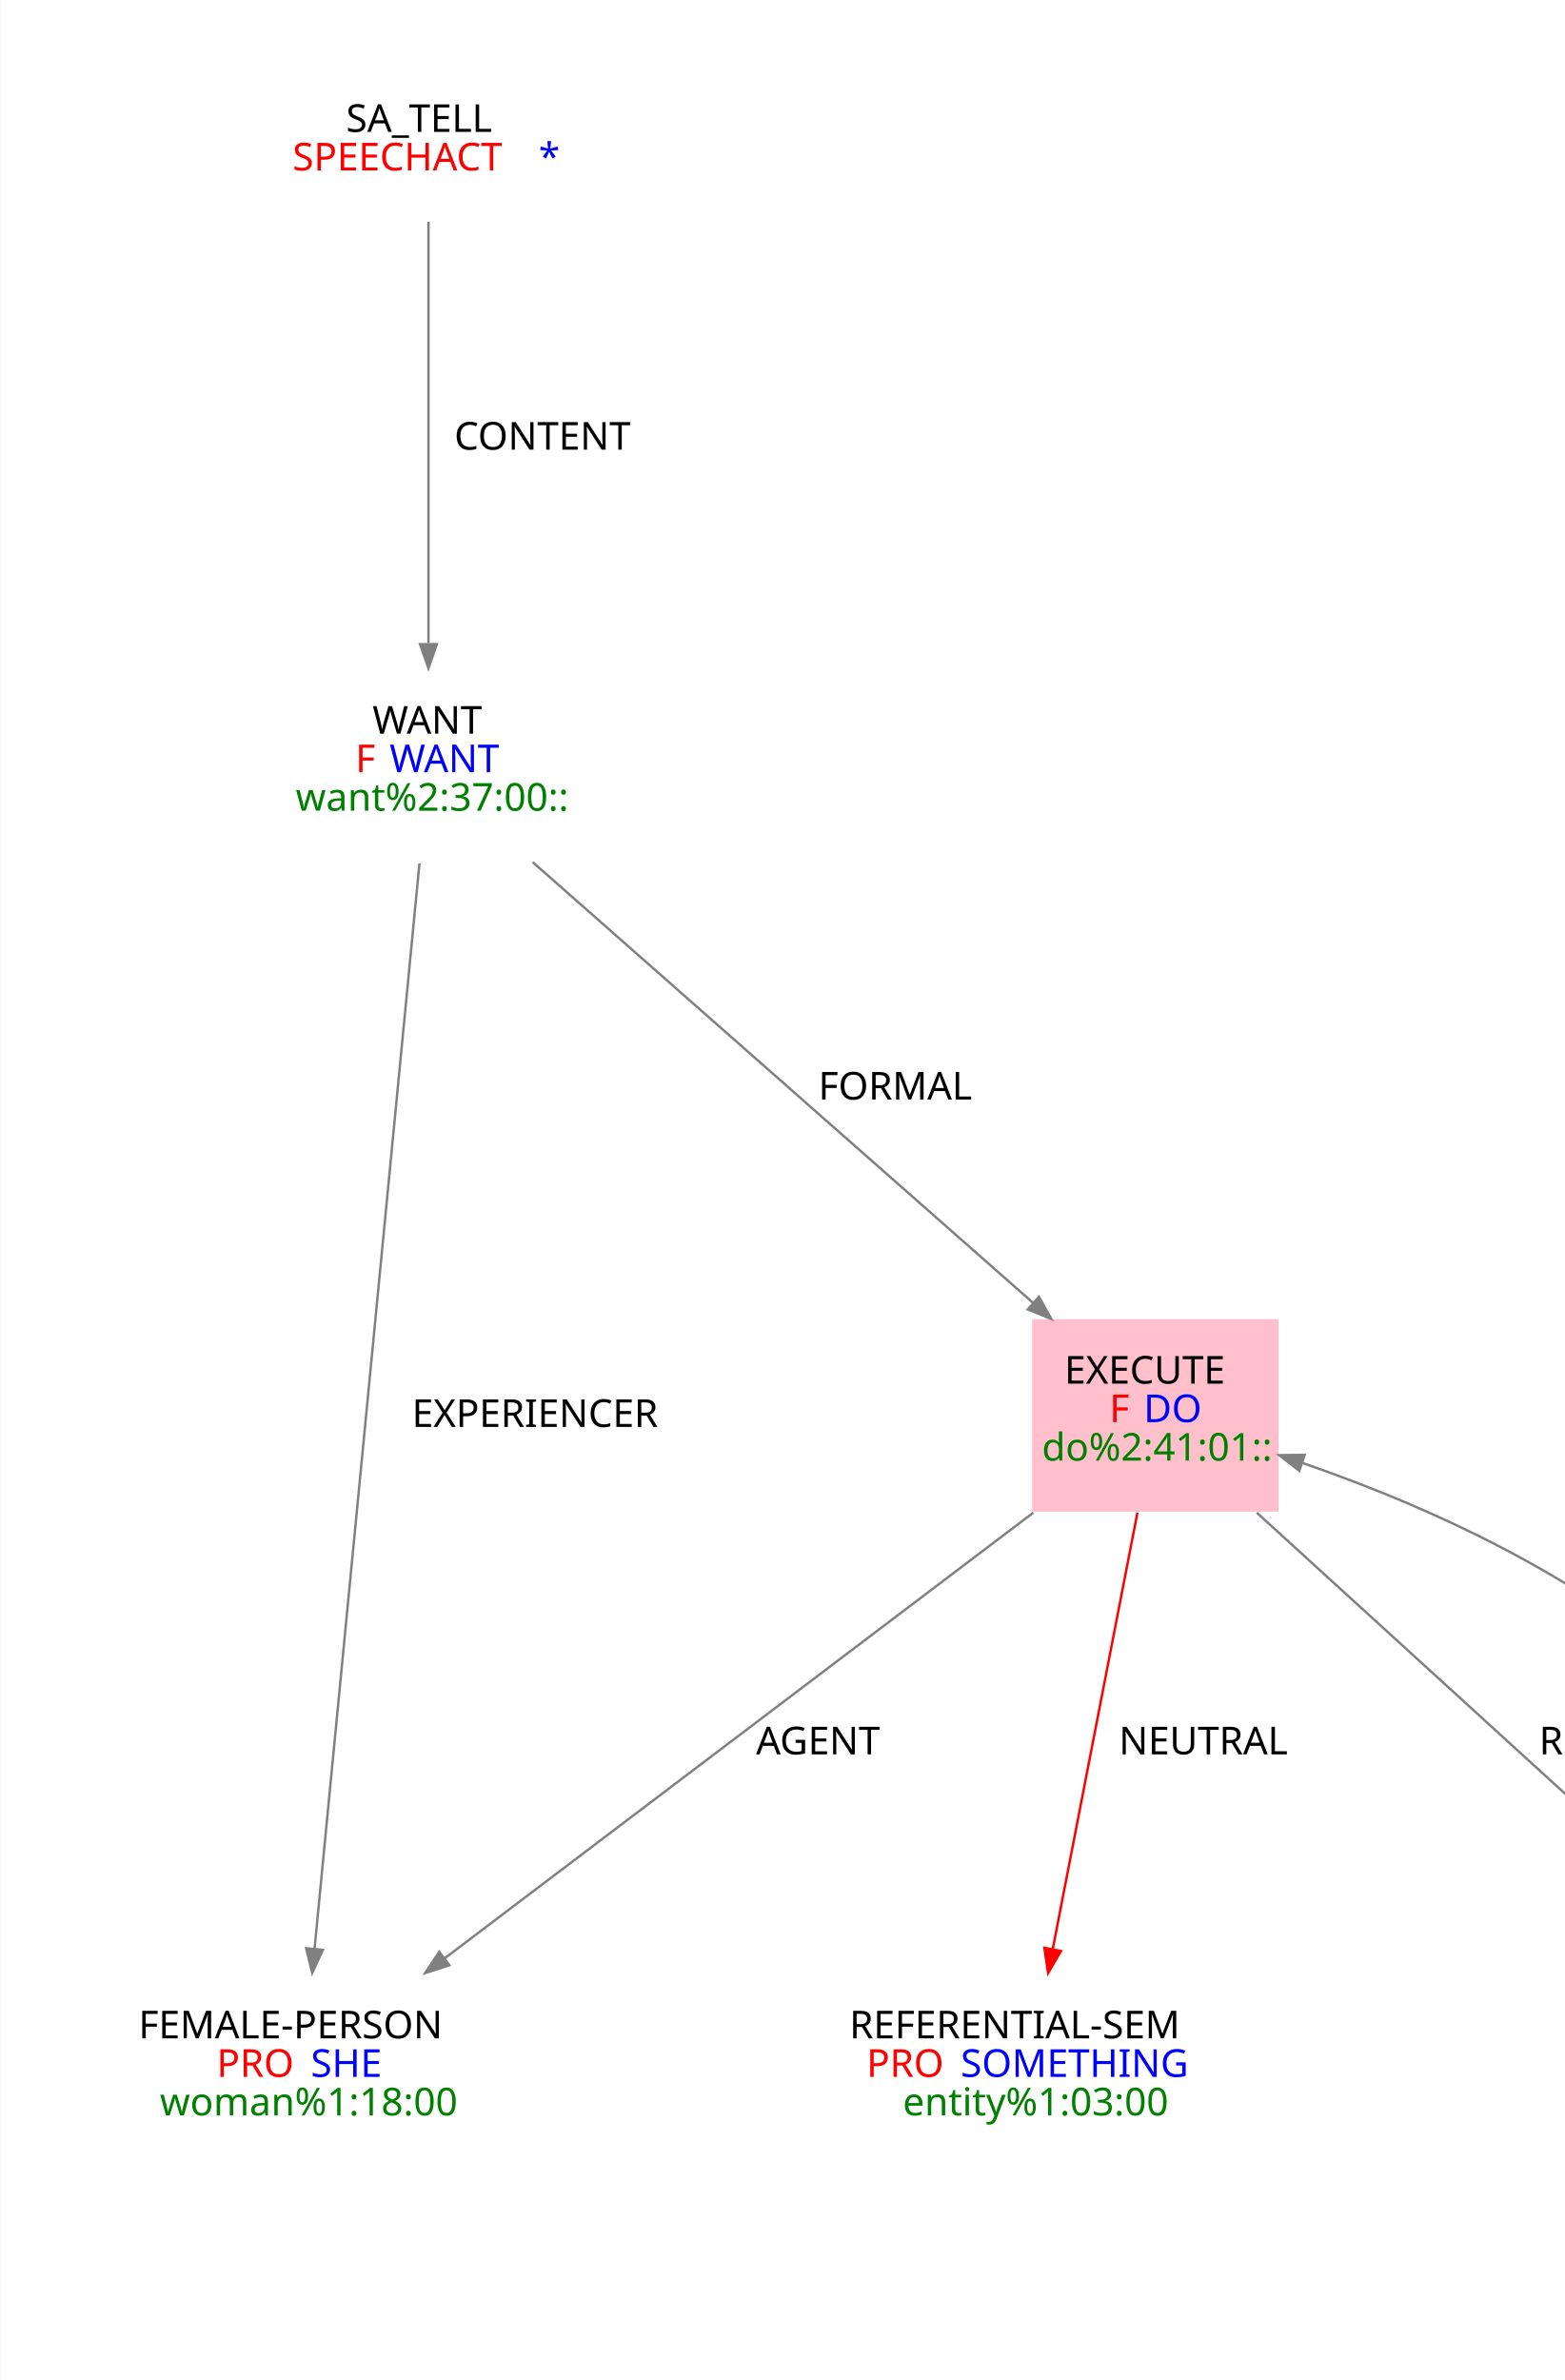
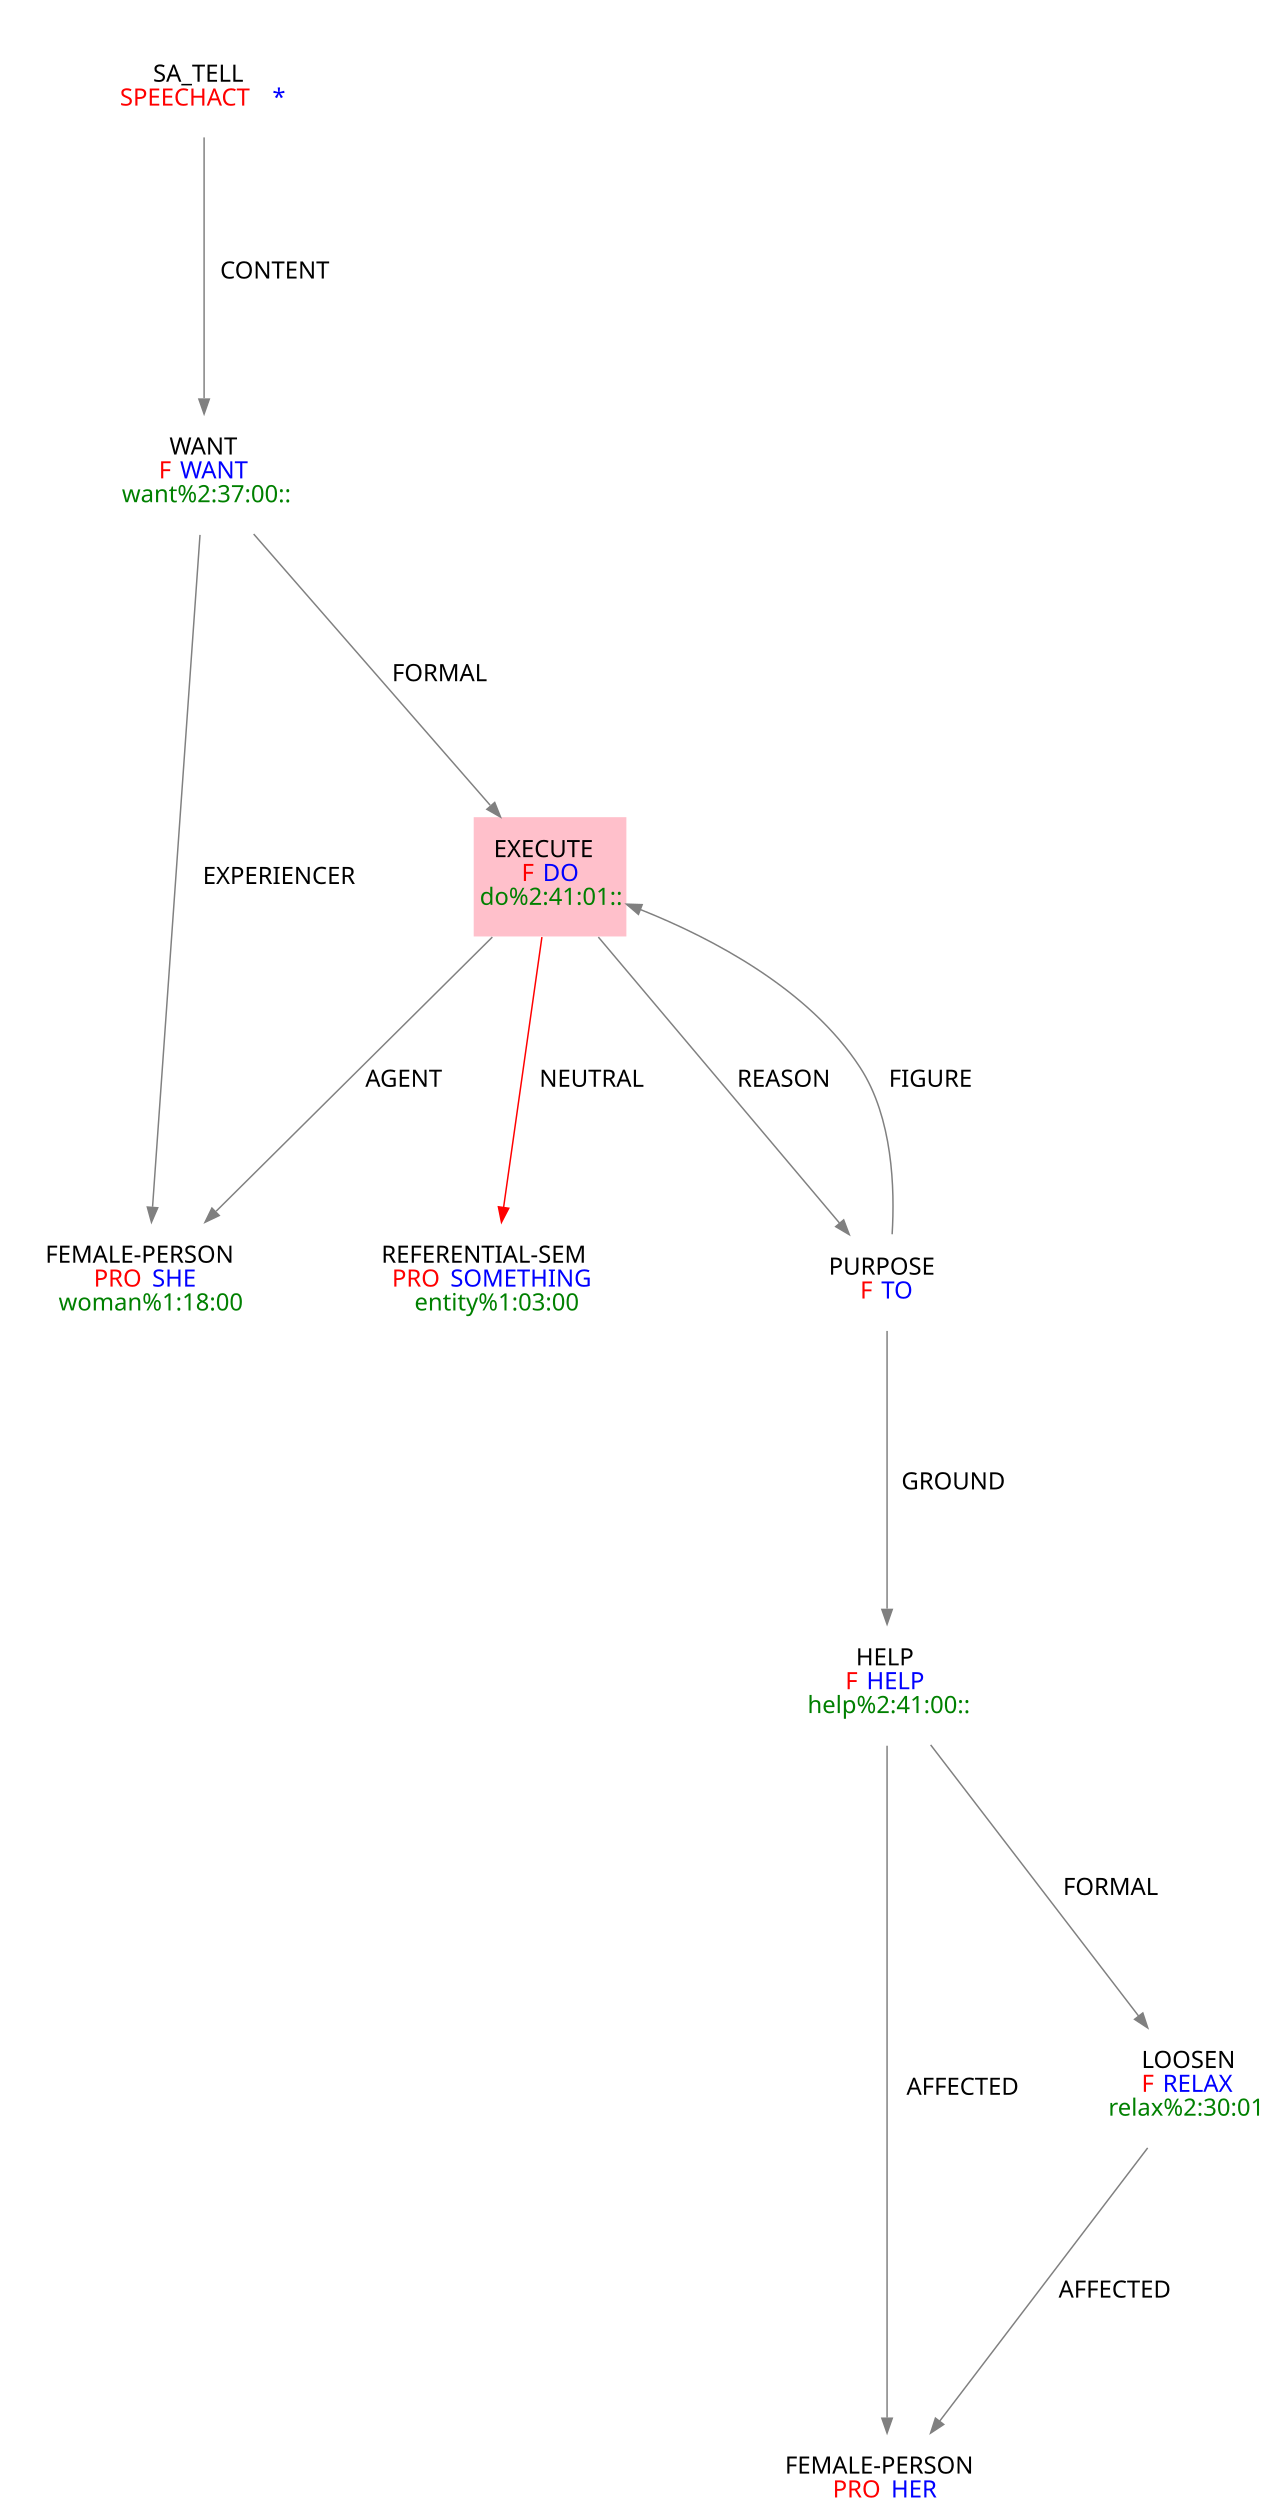
- <svg xmlns="http://www.w3.org/2000/svg" xmlns:xlink="http://www.w3.org/1999/xlink" width="432pt" height="657pt" viewBox="0.00 0.00 432.00 657.50">
-   <g id="graph0" class="graph" transform="scale(1.33 1.33) rotate(0) translate(4 868)">
-     <polygon fill="white" stroke="transparent" points="-4,4 -4,-868 568.93,-868 568.93,4 -4,4" />
+ <svg xmlns="http://www.w3.org/2000/svg" xmlns:xlink="http://www.w3.org/1999/xlink" width="432pt" height="855pt" viewBox="0.00 0.00 432.00 855.02">
+   <g id="graph0" class="graph" transform="scale(1.02 1.02) rotate(0) translate(4 868)">
+     <polygon fill="white" stroke="transparent" points="-4,4 -4,-868 436.58,-868 436.58,4 -4,4" />
    <g id="node1" class="node">
      <g id="a_node1">
        <a xlink:href="http://trips.ihmc.us/lexicon/data/ONT::SA_TELL.xml" xlink:title="&lt;font color=&quot;green&quot;&gt;&lt;br /&gt;&lt;/font&gt; &lt;font color=&quot;black&quot;&gt;SA_TELL&lt;/font&gt; &lt;font color=&quot;green&quot;&gt;&lt;br /&gt;&lt;/font&gt; &lt;font color=&quot;red&quot;&gt;SPEECHACT&lt;/font&gt; &lt;font color=&quot;blue&quot;&gt;* &lt;/font&gt; &lt;font color=&quot;green&quot;&gt;&lt;br /&gt; &lt;/font&gt;">
-           <text text-anchor="start" x="65.53" y="-840.6" font-family="Work Sans" font-size="8.00"> </text>
-           <text text-anchor="start" x="67.76" y="-840.6" font-family="Work Sans" font-size="8.00">SA_TELL</text>
-           <text text-anchor="start" x="102" y="-840.6" font-family="Work Sans" font-size="8.00"> </text>
-           <text text-anchor="start" x="54.43" y="-832.6" font-family="Work Sans" font-size="8.00"> </text>
-           <text text-anchor="start" x="56.65" y="-832.6" font-family="Work Sans" font-size="8.00" fill="red">SPEECHACT</text>
-           <text text-anchor="start" x="105.55" y="-832.6" font-family="Work Sans" font-size="8.00"> </text>
-           <text text-anchor="start" x="107.77" y="-832.6" font-family="Work Sans" font-size="8.00" fill="blue">* </text>
-           <text text-anchor="start" x="113.11" y="-832.6" font-family="Work Sans" font-size="8.00"> </text>
-           <text text-anchor="start" x="83.77" y="-824.6" font-family="Work Sans" font-size="8.00" fill="green"> </text>
+           <text text-anchor="start" x="45.08" y="-840.6" font-family="Work Sans" font-size="8.00"> </text>
+           <text text-anchor="start" x="47.3" y="-840.6" font-family="Work Sans" font-size="8.00">SA_TELL</text>
+           <text text-anchor="start" x="81.55" y="-840.6" font-family="Work Sans" font-size="8.00"> </text>
+           <text text-anchor="start" x="33.97" y="-832.6" font-family="Work Sans" font-size="8.00"> </text>
+           <text text-anchor="start" x="36.2" y="-832.6" font-family="Work Sans" font-size="8.00" fill="red">SPEECHACT</text>
+           <text text-anchor="start" x="85.1" y="-832.6" font-family="Work Sans" font-size="8.00"> </text>
+           <text text-anchor="start" x="87.32" y="-832.6" font-family="Work Sans" font-size="8.00" fill="blue">* </text>
+           <text text-anchor="start" x="92.65" y="-832.6" font-family="Work Sans" font-size="8.00"> </text>
+           <text text-anchor="start" x="63.31" y="-824.6" font-family="Work Sans" font-size="8.00" fill="green"> </text>
        </a>
      </g>
    </g>
    <g id="node2" class="node">
      <g id="a_node2">
        <a xlink:href="http://trips.ihmc.us/lexicon/data/ONT::WANT.xml" xlink:title="&lt;font color=&quot;green&quot;&gt;&lt;br /&gt;&lt;/font&gt; &lt;font color=&quot;black&quot;&gt;WANT&lt;/font&gt; &lt;font color=&quot;green&quot;&gt;&lt;br /&gt;&lt;/font&gt; &lt;font color=&quot;red&quot;&gt;F&lt;/font&gt; &lt;font color=&quot;blue&quot;&gt;WANT&lt;/font&gt; &lt;font color=&quot;green&quot;&gt;&lt;br /&gt;&lt;/font&gt; &lt;font color=&quot;green&quot;&gt;want%2:37:00::&lt;/font&gt; &lt;font color=&quot;green&quot;&gt;&lt;br /&gt; &lt;/font&gt;">
-           <text text-anchor="start" x="71.02" y="-715.6" font-family="Work Sans" font-size="8.00"> </text>
-           <text text-anchor="start" x="73.25" y="-715.6" font-family="Work Sans" font-size="8.00">WANT</text>
-           <text text-anchor="start" x="96.51" y="-715.6" font-family="Work Sans" font-size="8.00"> </text>
-           <text text-anchor="start" x="67.47" y="-707.6" font-family="Work Sans" font-size="8.00"> </text>
-           <text text-anchor="start" x="69.69" y="-707.6" font-family="Work Sans" font-size="8.00" fill="red">F</text>
-           <text text-anchor="start" x="74.58" y="-707.6" font-family="Work Sans" font-size="8.00"> </text>
-           <text text-anchor="start" x="76.8" y="-707.6" font-family="Work Sans" font-size="8.00" fill="blue">WANT</text>
-           <text text-anchor="start" x="100.06" y="-707.6" font-family="Work Sans" font-size="8.00"> </text>
-           <text text-anchor="start" x="55.08" y="-699.6" font-family="Work Sans" font-size="8.00"> </text>
-           <text text-anchor="start" x="57.3" y="-699.6" font-family="Work Sans" font-size="8.00" fill="green">want%2:37:00::</text>
-           <text text-anchor="start" x="112.45" y="-699.6" font-family="Work Sans" font-size="8.00"> </text>
-           <text text-anchor="start" x="83.77" y="-691.6" font-family="Work Sans" font-size="8.00" fill="green"> </text>
-         </a>
-       </g>
-     </g>
-     <g id="edge6" class="edge">
-       <path fill="none" stroke="grey" stroke-width="0.5" d="M84.88,-821.93C84.88,-800.34 84.88,-760.35 84.88,-734.48" />
-       <polygon fill="grey" stroke="grey" stroke-width="0.5" points="86.63,-734.19 84.88,-729.19 83.13,-734.19 86.63,-734.19" />
-       <text text-anchor="middle" x="108.58" y="-774.6" font-family="Work Sans" font-size="8.00"> CONTENT   </text>
+           <text text-anchor="start" x="50.57" y="-715.6" font-family="Work Sans" font-size="8.00"> </text>
+           <text text-anchor="start" x="52.8" y="-715.6" font-family="Work Sans" font-size="8.00">WANT</text>
+           <text text-anchor="start" x="76.05" y="-715.6" font-family="Work Sans" font-size="8.00"> </text>
+           <text text-anchor="start" x="47.02" y="-707.6" font-family="Work Sans" font-size="8.00"> </text>
+           <text text-anchor="start" x="49.24" y="-707.6" font-family="Work Sans" font-size="8.00" fill="red">F</text>
+           <text text-anchor="start" x="54.13" y="-707.6" font-family="Work Sans" font-size="8.00"> </text>
+           <text text-anchor="start" x="56.35" y="-707.6" font-family="Work Sans" font-size="8.00" fill="blue">WANT</text>
+           <text text-anchor="start" x="79.61" y="-707.6" font-family="Work Sans" font-size="8.00"> </text>
+           <text text-anchor="start" x="34.63" y="-699.6" font-family="Work Sans" font-size="8.00"> </text>
+           <text text-anchor="start" x="36.85" y="-699.6" font-family="Work Sans" font-size="8.00" fill="green">want%2:37:00::</text>
+           <text text-anchor="start" x="92" y="-699.6" font-family="Work Sans" font-size="8.00"> </text>
+           <text text-anchor="start" x="63.31" y="-691.6" font-family="Work Sans" font-size="8.00" fill="green"> </text>
+         </a>
+       </g>
+     </g>
+     <g id="edge4" class="edge">
+       <path fill="none" stroke="grey" stroke-width="0.5" d="M64.43,-821.93C64.43,-800.34 64.43,-760.35 64.43,-734.48" />
+       <polygon fill="grey" stroke="grey" stroke-width="0.5" points="66.18,-734.19 64.43,-729.19 62.68,-734.19 66.18,-734.19" />
+       <text text-anchor="middle" x="88.13" y="-774.6" font-family="Work Sans" font-size="8.00"> CONTENT   </text>
    </g>
    <g id="node3" class="node">
      <g id="a_node3">
        <a xlink:href="http://trips.ihmc.us/lexicon/data/ONT::FEMALE-PERSON.xml" xlink:title="&lt;font color=&quot;green&quot;&gt;&lt;br /&gt;&lt;/font&gt; &lt;font color=&quot;black&quot;&gt;FEMALE-PERSON&lt;/font&gt; &lt;font color=&quot;green&quot;&gt;&lt;br /&gt;&lt;/font&gt; &lt;font color=&quot;red&quot;&gt;PRO&lt;/font&gt; &lt;font color=&quot;blue&quot;&gt;SHE&lt;/font&gt; &lt;font color=&quot;green&quot;&gt;&lt;br /&gt;&lt;/font&gt; &lt;font color=&quot;green&quot;&gt;woman%1:18:00&lt;/font&gt; &lt;font color=&quot;green&quot;&gt;&lt;br /&gt; &lt;/font&gt;">
-           <text text-anchor="start" x="22.43" y="-444.6" font-family="Work Sans" font-size="8.00"> </text>
-           <text text-anchor="start" x="24.65" y="-444.6" font-family="Work Sans" font-size="8.00">FEMALE-PERSON</text>
-           <text text-anchor="start" x="93.11" y="-444.6" font-family="Work Sans" font-size="8.00"> </text>
-           <text text-anchor="start" x="38.65" y="-436.6" font-family="Work Sans" font-size="8.00"> </text>
-           <text text-anchor="start" x="40.87" y="-436.6" font-family="Work Sans" font-size="8.00" fill="red">PRO</text>
-           <text text-anchor="start" x="58.21" y="-436.6" font-family="Work Sans" font-size="8.00"> </text>
-           <text text-anchor="start" x="60.43" y="-436.6" font-family="Work Sans" font-size="8.00" fill="blue">SHE</text>
-           <text text-anchor="start" x="76.88" y="-436.6" font-family="Work Sans" font-size="8.00"> </text>
-           <text text-anchor="start" x="26.86" y="-428.6" font-family="Work Sans" font-size="8.00"> </text>
-           <text text-anchor="start" x="29.08" y="-428.6" font-family="Work Sans" font-size="8.00" fill="green">woman%1:18:00</text>
-           <text text-anchor="start" x="88.67" y="-428.6" font-family="Work Sans" font-size="8.00"> </text>
-           <text text-anchor="start" x="57.77" y="-420.6" font-family="Work Sans" font-size="8.00" fill="green"> </text>
-         </a>
-       </g>
-     </g>
-     <g id="edge5" class="edge">
-       <path fill="none" stroke="grey" stroke-width="0.5" d="M83.01,-688.65C78.37,-640.67 66.34,-516.25 61.23,-463.36" />
-       <polygon fill="grey" stroke="grey" stroke-width="0.5" points="62.95,-462.98 60.73,-458.17 59.47,-463.32 62.95,-462.98" />
-       <text text-anchor="middle" x="107" y="-571.6" font-family="Work Sans" font-size="8.00"> EXPERIENCER   </text>
+           <text text-anchor="start" x="8.97" y="-444.6" font-family="Work Sans" font-size="8.00"> </text>
+           <text text-anchor="start" x="11.2" y="-444.6" font-family="Work Sans" font-size="8.00">FEMALE-PERSON</text>
+           <text text-anchor="start" x="79.65" y="-444.6" font-family="Work Sans" font-size="8.00"> </text>
+           <text text-anchor="start" x="25.2" y="-436.6" font-family="Work Sans" font-size="8.00"> </text>
+           <text text-anchor="start" x="27.42" y="-436.6" font-family="Work Sans" font-size="8.00" fill="red">PRO</text>
+           <text text-anchor="start" x="44.76" y="-436.6" font-family="Work Sans" font-size="8.00"> </text>
+           <text text-anchor="start" x="46.98" y="-436.6" font-family="Work Sans" font-size="8.00" fill="blue">SHE</text>
+           <text text-anchor="start" x="63.43" y="-436.6" font-family="Work Sans" font-size="8.00"> </text>
+           <text text-anchor="start" x="13.41" y="-428.6" font-family="Work Sans" font-size="8.00"> </text>
+           <text text-anchor="start" x="15.63" y="-428.6" font-family="Work Sans" font-size="8.00" fill="green">woman%1:18:00</text>
+           <text text-anchor="start" x="75.22" y="-428.6" font-family="Work Sans" font-size="8.00"> </text>
+           <text text-anchor="start" x="44.31" y="-420.6" font-family="Work Sans" font-size="8.00" fill="green"> </text>
+         </a>
+       </g>
+     </g>
+     <g id="edge7" class="edge">
+       <path fill="none" stroke="grey" stroke-width="0.5" d="M63.06,-688.65C59.67,-640.67 50.88,-516.25 47.15,-463.36" />
+       <polygon fill="grey" stroke="grey" stroke-width="0.5" points="48.88,-463.03 46.78,-458.17 45.39,-463.28 48.88,-463.03" />
+       <text text-anchor="middle" x="89.54" y="-571.6" font-family="Work Sans" font-size="8.00"> EXPERIENCER   </text>
    </g>
    <g id="node4" class="node">
      <g id="a_node4">
        <a xlink:href="http://trips.ihmc.us/lexicon/data/ONT::EXECUTE.xml" xlink:title="&lt;font color=&quot;green&quot;&gt;&lt;br /&gt;&lt;/font&gt; &lt;font color=&quot;black&quot;&gt;EXECUTE&lt;/font&gt; &lt;font color=&quot;green&quot;&gt;&lt;br /&gt;&lt;/font&gt; &lt;font color=&quot;red&quot;&gt;F&lt;/font&gt; &lt;font color=&quot;blue&quot;&gt;DO&lt;/font&gt; &lt;font color=&quot;green&quot;&gt;&lt;br /&gt;&lt;/font&gt; &lt;font color=&quot;green&quot;&gt;do%2:41:01::&lt;/font&gt; &lt;font color=&quot;green&quot;&gt;&lt;br /&gt; &lt;/font&gt;">
-           <polygon fill="pink" stroke="transparent" points="261.47,-594 210.28,-594 210.28,-554 261.47,-554 261.47,-594" />
-           <text text-anchor="start" x="214.76" y="-580.6" font-family="Work Sans" font-size="8.00"> </text>
-           <text text-anchor="start" x="216.98" y="-580.6" font-family="Work Sans" font-size="8.00">EXECUTE</text>
-           <text text-anchor="start" x="254.77" y="-580.6" font-family="Work Sans" font-size="8.00"> </text>
-           <text text-anchor="start" x="224.1" y="-572.6" font-family="Work Sans" font-size="8.00"> </text>
-           <text text-anchor="start" x="226.32" y="-572.6" font-family="Work Sans" font-size="8.00" fill="red">F</text>
-           <text text-anchor="start" x="231.21" y="-572.6" font-family="Work Sans" font-size="8.00"> </text>
-           <text text-anchor="start" x="233.43" y="-572.6" font-family="Work Sans" font-size="8.00" fill="blue">DO</text>
-           <text text-anchor="start" x="245.43" y="-572.6" font-family="Work Sans" font-size="8.00"> </text>
-           <text text-anchor="start" x="210.08" y="-564.6" font-family="Work Sans" font-size="8.00"> </text>
-           <text text-anchor="start" x="212.3" y="-564.6" font-family="Work Sans" font-size="8.00" fill="green">do%2:41:01::</text>
-           <text text-anchor="start" x="259.45" y="-564.6" font-family="Work Sans" font-size="8.00"> </text>
-           <text text-anchor="start" x="234.77" y="-556.6" font-family="Work Sans" font-size="8.00" fill="green"> </text>
-         </a>
-       </g>
-     </g>
-     <g id="edge1" class="edge">
-       <path fill="none" stroke="grey" stroke-width="0.5" d="M106.51,-688.94C133.98,-664.75 181.31,-623.06 210.47,-597.38" />
-       <polygon fill="grey" stroke="grey" stroke-width="0.5" points="211.69,-598.64 214.28,-594.02 209.37,-596.01 211.69,-598.64" />
-       <text text-anchor="middle" x="181.84" y="-639.6" font-family="Work Sans" font-size="8.00"> FORMAL   </text>
-     </g>
-     <g id="edge7" class="edge">
-       <path fill="none" stroke="grey" stroke-width="0.5" d="M210.52,-553.8C178.18,-529.32 122.39,-487.08 88.24,-461.23" />
-       <polygon fill="grey" stroke="grey" stroke-width="0.5" points="89.23,-459.79 84.19,-458.16 87.12,-462.58 89.23,-459.79" />
-       <text text-anchor="middle" x="165.81" y="-503.6" font-family="Work Sans" font-size="8.00"> AGENT   </text>
+           <polygon fill="pink" stroke="transparent" points="206.02,-594 154.83,-594 154.83,-554 206.02,-554 206.02,-594" />
+           <text text-anchor="start" x="159.31" y="-580.6" font-family="Work Sans" font-size="8.00"> </text>
+           <text text-anchor="start" x="161.53" y="-580.6" font-family="Work Sans" font-size="8.00">EXECUTE</text>
+           <text text-anchor="start" x="199.32" y="-580.6" font-family="Work Sans" font-size="8.00"> </text>
+           <text text-anchor="start" x="168.65" y="-572.6" font-family="Work Sans" font-size="8.00"> </text>
+           <text text-anchor="start" x="170.87" y="-572.6" font-family="Work Sans" font-size="8.00" fill="red">F</text>
+           <text text-anchor="start" x="175.76" y="-572.6" font-family="Work Sans" font-size="8.00"> </text>
+           <text text-anchor="start" x="177.98" y="-572.6" font-family="Work Sans" font-size="8.00" fill="blue">DO</text>
+           <text text-anchor="start" x="189.98" y="-572.6" font-family="Work Sans" font-size="8.00"> </text>
+           <text text-anchor="start" x="154.63" y="-564.6" font-family="Work Sans" font-size="8.00"> </text>
+           <text text-anchor="start" x="156.85" y="-564.6" font-family="Work Sans" font-size="8.00" fill="green">do%2:41:01::</text>
+           <text text-anchor="start" x="204" y="-564.6" font-family="Work Sans" font-size="8.00"> </text>
+           <text text-anchor="start" x="179.31" y="-556.6" font-family="Work Sans" font-size="8.00" fill="green"> </text>
+         </a>
+       </g>
+     </g>
+     <g id="edge5" class="edge">
+       <path fill="none" stroke="grey" stroke-width="0.5" d="M81.05,-688.94C101.98,-664.94 137.91,-623.74 160.35,-598.01" />
+       <polygon fill="grey" stroke="grey" stroke-width="0.5" points="161.87,-598.94 163.84,-594.02 159.23,-596.64 161.87,-598.94" />
+       <text text-anchor="middle" x="143.39" y="-639.6" font-family="Work Sans" font-size="8.00"> FORMAL   </text>
+     </g>
+     <g id="edge8" class="edge">
+       <path fill="none" stroke="grey" stroke-width="0.5" d="M161.08,-553.8C136.62,-529.52 94.56,-487.77 68.46,-461.87" />
+       <polygon fill="grey" stroke="grey" stroke-width="0.5" points="69.51,-460.44 64.73,-458.16 67.05,-462.93 69.51,-460.44" />
+       <text text-anchor="middle" x="131.36" y="-503.6" font-family="Work Sans" font-size="8.00"> AGENT   </text>
    </g>
    <g id="node5" class="node">
      <g id="a_node5">
        <a xlink:href="http://trips.ihmc.us/lexicon/data/ONT::REFERENTIAL-SEM.xml" xlink:title="&lt;font color=&quot;green&quot;&gt;&lt;br /&gt;&lt;/font&gt; &lt;font color=&quot;black&quot;&gt;REFERENTIAL-SEM&lt;/font&gt; &lt;font color=&quot;green&quot;&gt;&lt;br /&gt;&lt;/font&gt; &lt;font color=&quot;red&quot;&gt;PRO&lt;/font&gt; &lt;font color=&quot;blue&quot;&gt;SOMETHING&lt;/font&gt; &lt;font color=&quot;green&quot;&gt;&lt;br /&gt;&lt;/font&gt; &lt;font color=&quot;green&quot;&gt;entity%1:03:00&lt;/font&gt; &lt;font color=&quot;green&quot;&gt;&lt;br /&gt; &lt;/font&gt;">
-           <text text-anchor="start" x="170.09" y="-444.6" font-family="Work Sans" font-size="8.00"> </text>
-           <text text-anchor="start" x="172.32" y="-444.6" font-family="Work Sans" font-size="8.00">REFERENTIAL-SEM</text>
-           <text text-anchor="start" x="247.44" y="-444.6" font-family="Work Sans" font-size="8.00"> </text>
-           <text text-anchor="start" x="173.65" y="-436.6" font-family="Work Sans" font-size="8.00"> </text>
-           <text text-anchor="start" x="175.87" y="-436.6" font-family="Work Sans" font-size="8.00" fill="red">PRO</text>
-           <text text-anchor="start" x="193.21" y="-436.6" font-family="Work Sans" font-size="8.00"> </text>
-           <text text-anchor="start" x="195.43" y="-436.6" font-family="Work Sans" font-size="8.00" fill="blue">SOMETHING</text>
-           <text text-anchor="start" x="243.88" y="-436.6" font-family="Work Sans" font-size="8.00"> </text>
-           <text text-anchor="start" x="181.19" y="-428.6" font-family="Work Sans" font-size="8.00"> </text>
-           <text text-anchor="start" x="183.41" y="-428.6" font-family="Work Sans" font-size="8.00" fill="green">entity%1:03:00</text>
-           <text text-anchor="start" x="236.34" y="-428.6" font-family="Work Sans" font-size="8.00"> </text>
-           <text text-anchor="start" x="208.77" y="-420.6" font-family="Work Sans" font-size="8.00" fill="green"> </text>
-         </a>
-       </g>
-     </g>
-     <g id="edge11" class="edge">
-       <path fill="none" stroke="red" stroke-width="0.5" d="M232.15,-553.8C227.52,-529.92 219.6,-489.13 214.56,-463.15" />
-       <polygon fill="red" stroke="red" stroke-width="0.5" points="216.27,-462.74 213.59,-458.16 212.83,-463.41 216.27,-462.74" />
-       <text text-anchor="middle" x="245.85" y="-503.6" font-family="Work Sans" font-size="8.00"> NEUTRAL   </text>
+           <text text-anchor="start" x="121.64" y="-444.6" font-family="Work Sans" font-size="8.00"> </text>
+           <text text-anchor="start" x="123.86" y="-444.6" font-family="Work Sans" font-size="8.00">REFERENTIAL-SEM</text>
+           <text text-anchor="start" x="198.99" y="-444.6" font-family="Work Sans" font-size="8.00"> </text>
+           <text text-anchor="start" x="125.2" y="-436.6" font-family="Work Sans" font-size="8.00"> </text>
+           <text text-anchor="start" x="127.42" y="-436.6" font-family="Work Sans" font-size="8.00" fill="red">PRO</text>
+           <text text-anchor="start" x="144.76" y="-436.6" font-family="Work Sans" font-size="8.00"> </text>
+           <text text-anchor="start" x="146.98" y="-436.6" font-family="Work Sans" font-size="8.00" fill="blue">SOMETHING</text>
+           <text text-anchor="start" x="195.43" y="-436.6" font-family="Work Sans" font-size="8.00"> </text>
+           <text text-anchor="start" x="132.74" y="-428.6" font-family="Work Sans" font-size="8.00"> </text>
+           <text text-anchor="start" x="134.96" y="-428.6" font-family="Work Sans" font-size="8.00" fill="green">entity%1:03:00</text>
+           <text text-anchor="start" x="187.89" y="-428.6" font-family="Work Sans" font-size="8.00"> </text>
+           <text text-anchor="start" x="160.31" y="-420.6" font-family="Work Sans" font-size="8.00" fill="green"> </text>
+         </a>
+       </g>
+     </g>
+     <g id="edge3" class="edge">
+       <path fill="none" stroke="red" stroke-width="0.5" d="M177.7,-553.8C174.32,-529.92 168.53,-489.13 164.85,-463.15" />
+       <polygon fill="red" stroke="red" stroke-width="0.5" points="166.58,-462.87 164.14,-458.16 163.11,-463.36 166.58,-462.87" />
+       <text text-anchor="middle" x="194.39" y="-503.6" font-family="Work Sans" font-size="8.00"> NEUTRAL   </text>
    </g>
    <g id="node6" class="node">
      <g id="a_node6">
        <a xlink:href="http://trips.ihmc.us/lexicon/data/ONT::PURPOSE.xml" xlink:title="&lt;font color=&quot;green&quot;&gt;&lt;br /&gt;&lt;/font&gt; &lt;font color=&quot;black&quot;&gt;PURPOSE&lt;/font&gt; &lt;font color=&quot;green&quot;&gt;&lt;br /&gt;&lt;/font&gt; &lt;font color=&quot;red&quot;&gt;F&lt;/font&gt; &lt;font color=&quot;blue&quot;&gt;TO&lt;/font&gt; &lt;font color=&quot;green&quot;&gt;&lt;br /&gt; &lt;/font&gt;">
-           <text text-anchor="start" x="361.09" y="-440.6" font-family="Work Sans" font-size="8.00"> </text>
-           <text text-anchor="start" x="363.32" y="-440.6" font-family="Work Sans" font-size="8.00">PURPOSE</text>
-           <text text-anchor="start" x="402.44" y="-440.6" font-family="Work Sans" font-size="8.00"> </text>
-           <text text-anchor="start" x="371.61" y="-432.6" font-family="Work Sans" font-size="8.00"> </text>
-           <text text-anchor="start" x="373.84" y="-432.6" font-family="Work Sans" font-size="8.00" fill="red">F</text>
-           <text text-anchor="start" x="378.72" y="-432.6" font-family="Work Sans" font-size="8.00"> </text>
-           <text text-anchor="start" x="380.95" y="-432.6" font-family="Work Sans" font-size="8.00" fill="blue">TO</text>
-           <text text-anchor="start" x="391.92" y="-432.6" font-family="Work Sans" font-size="8.00"> </text>
-           <text text-anchor="start" x="381.77" y="-424.6" font-family="Work Sans" font-size="8.00" fill="green"> </text>
-         </a>
-       </g>
-     </g>
-     <g id="edge4" class="edge">
-       <path fill="none" stroke="grey" stroke-width="0.5" d="M256.94,-553.8C285.09,-528.14 334.64,-482.97 362.46,-457.61" />
-       <polygon fill="grey" stroke="grey" stroke-width="0.5" points="363.89,-458.68 366.4,-454.02 361.53,-456.09 363.89,-458.68" />
-       <text text-anchor="middle" x="331.21" y="-503.6" font-family="Work Sans" font-size="8.00"> REASON   </text>
-     </g>
-     <g id="edge9" class="edge">
-       <path fill="none" stroke="grey" stroke-width="0.5" d="M380.61,-454.23C377.6,-469.84 370.91,-494.02 356.88,-510 332.74,-537.47 293.71,-554.72 266.52,-564.09" />
-       <polygon fill="grey" stroke="grey" stroke-width="0.5" points="265.77,-562.49 261.59,-565.74 266.89,-565.81 265.77,-562.49" />
-       <text text-anchor="middle" x="381.43" y="-503.6" font-family="Work Sans" font-size="8.00"> FIGURE   </text>
+           <text text-anchor="start" x="271.64" y="-440.6" font-family="Work Sans" font-size="8.00"> </text>
+           <text text-anchor="start" x="273.86" y="-440.6" font-family="Work Sans" font-size="8.00">PURPOSE</text>
+           <text text-anchor="start" x="312.99" y="-440.6" font-family="Work Sans" font-size="8.00"> </text>
+           <text text-anchor="start" x="282.16" y="-432.6" font-family="Work Sans" font-size="8.00"> </text>
+           <text text-anchor="start" x="284.39" y="-432.6" font-family="Work Sans" font-size="8.00" fill="red">F</text>
+           <text text-anchor="start" x="289.27" y="-432.6" font-family="Work Sans" font-size="8.00"> </text>
+           <text text-anchor="start" x="291.5" y="-432.6" font-family="Work Sans" font-size="8.00" fill="blue">TO</text>
+           <text text-anchor="start" x="302.46" y="-432.6" font-family="Work Sans" font-size="8.00"> </text>
+           <text text-anchor="start" x="292.31" y="-424.6" font-family="Work Sans" font-size="8.00" fill="green"> </text>
+         </a>
+       </g>
+     </g>
+     <g id="edge1" class="edge">
+       <path fill="none" stroke="grey" stroke-width="0.5" d="M196.62,-553.8C218.16,-528.25 256.04,-483.34 277.47,-457.92" />
+       <polygon fill="grey" stroke="grey" stroke-width="0.5" points="278.88,-458.97 280.76,-454.02 276.2,-456.71 278.88,-458.97" />
+       <text text-anchor="middle" x="258.76" y="-503.6" font-family="Work Sans" font-size="8.00"> REASON   </text>
+     </g>
+     <g id="edge6" class="edge">
+       <path fill="none" stroke="grey" stroke-width="0.5" d="M295.13,-454.15C296.07,-469.47 295.32,-493.22 284.43,-510 267.28,-536.39 234.84,-553.41 210.73,-563.02" />
+       <polygon fill="grey" stroke="grey" stroke-width="0.5" points="210.06,-561.4 206.03,-564.84 211.32,-564.67 210.06,-561.4" />
+       <text text-anchor="middle" x="307.98" y="-503.6" font-family="Work Sans" font-size="8.00"> FIGURE   </text>
    </g>
    <g id="node7" class="node">
      <g id="a_node7">
        <a xlink:href="http://trips.ihmc.us/lexicon/data/ONT::HELP.xml" xlink:title="&lt;font color=&quot;green&quot;&gt;&lt;br /&gt;&lt;/font&gt; &lt;font color=&quot;black&quot;&gt;HELP&lt;/font&gt; &lt;font color=&quot;green&quot;&gt;&lt;br /&gt;&lt;/font&gt; &lt;font color=&quot;red&quot;&gt;F&lt;/font&gt; &lt;font color=&quot;blue&quot;&gt;HELP&lt;/font&gt; &lt;font color=&quot;green&quot;&gt;&lt;br /&gt;&lt;/font&gt; &lt;font color=&quot;green&quot;&gt;help%2:41:00::&lt;/font&gt; &lt;font color=&quot;green&quot;&gt;&lt;br /&gt; &lt;/font&gt;">
-           <text text-anchor="start" x="370.2" y="-309.6" font-family="Work Sans" font-size="8.00"> </text>
-           <text text-anchor="start" x="372.43" y="-309.6" font-family="Work Sans" font-size="8.00">HELP</text>
-           <text text-anchor="start" x="393.33" y="-309.6" font-family="Work Sans" font-size="8.00"> </text>
-           <text text-anchor="start" x="366.65" y="-301.6" font-family="Work Sans" font-size="8.00"> </text>
-           <text text-anchor="start" x="368.87" y="-301.6" font-family="Work Sans" font-size="8.00" fill="red">F</text>
-           <text text-anchor="start" x="373.76" y="-301.6" font-family="Work Sans" font-size="8.00"> </text>
-           <text text-anchor="start" x="375.98" y="-301.6" font-family="Work Sans" font-size="8.00" fill="blue">HELP</text>
-           <text text-anchor="start" x="396.88" y="-301.6" font-family="Work Sans" font-size="8.00"> </text>
-           <text text-anchor="start" x="353.97" y="-293.6" font-family="Work Sans" font-size="8.00"> </text>
-           <text text-anchor="start" x="356.19" y="-293.6" font-family="Work Sans" font-size="8.00" fill="green">help%2:41:00::</text>
-           <text text-anchor="start" x="409.56" y="-293.6" font-family="Work Sans" font-size="8.00"> </text>
-           <text text-anchor="start" x="381.77" y="-285.6" font-family="Work Sans" font-size="8.00" fill="green"> </text>
-         </a>
-       </g>
-     </g>
-     <g id="edge10" class="edge">
-       <path fill="none" stroke="grey" stroke-width="0.5" d="M382.88,-421.74C382.88,-398.97 382.88,-355.86 382.88,-328.6" />
-       <polygon fill="grey" stroke="grey" stroke-width="0.5" points="384.63,-328.37 382.88,-323.37 381.13,-328.37 384.63,-328.37" />
-       <text text-anchor="middle" x="405.1" y="-368.6" font-family="Work Sans" font-size="8.00"> GROUND   </text>
+           <text text-anchor="start" x="280.75" y="-309.6" font-family="Work Sans" font-size="8.00"> </text>
+           <text text-anchor="start" x="282.98" y="-309.6" font-family="Work Sans" font-size="8.00">HELP</text>
+           <text text-anchor="start" x="303.87" y="-309.6" font-family="Work Sans" font-size="8.00"> </text>
+           <text text-anchor="start" x="277.2" y="-301.6" font-family="Work Sans" font-size="8.00"> </text>
+           <text text-anchor="start" x="279.42" y="-301.6" font-family="Work Sans" font-size="8.00" fill="red">F</text>
+           <text text-anchor="start" x="284.31" y="-301.6" font-family="Work Sans" font-size="8.00"> </text>
+           <text text-anchor="start" x="286.53" y="-301.6" font-family="Work Sans" font-size="8.00" fill="blue">HELP</text>
+           <text text-anchor="start" x="307.43" y="-301.6" font-family="Work Sans" font-size="8.00"> </text>
+           <text text-anchor="start" x="264.52" y="-293.6" font-family="Work Sans" font-size="8.00"> </text>
+           <text text-anchor="start" x="266.74" y="-293.6" font-family="Work Sans" font-size="8.00" fill="green">help%2:41:00::</text>
+           <text text-anchor="start" x="320.11" y="-293.6" font-family="Work Sans" font-size="8.00"> </text>
+           <text text-anchor="start" x="292.31" y="-285.6" font-family="Work Sans" font-size="8.00" fill="green"> </text>
+         </a>
+       </g>
+     </g>
+     <g id="edge2" class="edge">
+       <path fill="none" stroke="grey" stroke-width="0.5" d="M293.43,-421.74C293.43,-398.97 293.43,-355.86 293.43,-328.6" />
+       <polygon fill="grey" stroke="grey" stroke-width="0.5" points="295.18,-328.37 293.43,-323.37 291.68,-328.37 295.18,-328.37" />
+       <text text-anchor="middle" x="315.65" y="-368.6" font-family="Work Sans" font-size="8.00"> GROUND   </text>
    </g>
    <g id="node8" class="node">
      <g id="a_node8">
        <a xlink:href="http://trips.ihmc.us/lexicon/data/ONT::FEMALE-PERSON.xml" xlink:title="&lt;font color=&quot;green&quot;&gt;&lt;br /&gt;&lt;/font&gt; &lt;font color=&quot;black&quot;&gt;FEMALE-PERSON&lt;/font&gt; &lt;font color=&quot;green&quot;&gt;&lt;br /&gt;&lt;/font&gt; &lt;font color=&quot;red&quot;&gt;PRO&lt;/font&gt; &lt;font color=&quot;blue&quot;&gt;HER&lt;/font&gt; &lt;font color=&quot;green&quot;&gt;&lt;br /&gt;&lt;/font&gt; &lt;font color=&quot;green&quot;&gt;woman%1:18:00&lt;/font&gt; &lt;font color=&quot;green&quot;&gt;&lt;br /&gt; &lt;/font&gt;">
-           <text text-anchor="start" x="346.43" y="-38.6" font-family="Work Sans" font-size="8.00"> </text>
-           <text text-anchor="start" x="348.65" y="-38.6" font-family="Work Sans" font-size="8.00">FEMALE-PERSON</text>
-           <text text-anchor="start" x="417.11" y="-38.6" font-family="Work Sans" font-size="8.00"> </text>
-           <text text-anchor="start" x="362.43" y="-30.6" font-family="Work Sans" font-size="8.00"> </text>
-           <text text-anchor="start" x="364.65" y="-30.6" font-family="Work Sans" font-size="8.00" fill="red">PRO</text>
-           <text text-anchor="start" x="381.99" y="-30.6" font-family="Work Sans" font-size="8.00"> </text>
-           <text text-anchor="start" x="384.21" y="-30.6" font-family="Work Sans" font-size="8.00" fill="blue">HER</text>
-           <text text-anchor="start" x="401.1" y="-30.6" font-family="Work Sans" font-size="8.00"> </text>
-           <text text-anchor="start" x="350.86" y="-22.6" font-family="Work Sans" font-size="8.00"> </text>
-           <text text-anchor="start" x="353.08" y="-22.6" font-family="Work Sans" font-size="8.00" fill="green">woman%1:18:00</text>
-           <text text-anchor="start" x="412.67" y="-22.6" font-family="Work Sans" font-size="8.00"> </text>
-           <text text-anchor="start" x="381.77" y="-14.6" font-family="Work Sans" font-size="8.00" fill="green"> </text>
-         </a>
-       </g>
-     </g>
-     <g id="edge8" class="edge">
-       <path fill="none" stroke="grey" stroke-width="0.5" d="M382.88,-282.65C382.88,-234.67 382.88,-110.25 382.88,-57.36" />
-       <polygon fill="grey" stroke="grey" stroke-width="0.5" points="384.63,-57.17 382.88,-52.17 381.13,-57.17 384.63,-57.17" />
-       <text text-anchor="middle" x="408.21" y="-165.6" font-family="Work Sans" font-size="8.00"> AFFECTED   </text>
+           <text text-anchor="start" x="256.97" y="-38.6" font-family="Work Sans" font-size="8.00"> </text>
+           <text text-anchor="start" x="259.2" y="-38.6" font-family="Work Sans" font-size="8.00">FEMALE-PERSON</text>
+           <text text-anchor="start" x="327.65" y="-38.6" font-family="Work Sans" font-size="8.00"> </text>
+           <text text-anchor="start" x="272.98" y="-30.6" font-family="Work Sans" font-size="8.00"> </text>
+           <text text-anchor="start" x="275.2" y="-30.6" font-family="Work Sans" font-size="8.00" fill="red">PRO</text>
+           <text text-anchor="start" x="292.54" y="-30.6" font-family="Work Sans" font-size="8.00"> </text>
+           <text text-anchor="start" x="294.76" y="-30.6" font-family="Work Sans" font-size="8.00" fill="blue">HER</text>
+           <text text-anchor="start" x="311.65" y="-30.6" font-family="Work Sans" font-size="8.00"> </text>
+           <text text-anchor="start" x="261.41" y="-22.6" font-family="Work Sans" font-size="8.00"> </text>
+           <text text-anchor="start" x="263.63" y="-22.6" font-family="Work Sans" font-size="8.00" fill="green">woman%1:18:00</text>
+           <text text-anchor="start" x="323.22" y="-22.6" font-family="Work Sans" font-size="8.00"> </text>
+           <text text-anchor="start" x="292.31" y="-14.6" font-family="Work Sans" font-size="8.00" fill="green"> </text>
+         </a>
+       </g>
+     </g>
+     <g id="edge11" class="edge">
+       <path fill="none" stroke="grey" stroke-width="0.5" d="M293.43,-282.65C293.43,-234.67 293.43,-110.25 293.43,-57.36" />
+       <polygon fill="grey" stroke="grey" stroke-width="0.5" points="295.18,-57.17 293.43,-52.17 291.68,-57.17 295.18,-57.17" />
+       <text text-anchor="middle" x="318.76" y="-165.6" font-family="Work Sans" font-size="8.00"> AFFECTED   </text>
    </g>
    <g id="node9" class="node">
      <g id="a_node9">
        <a xlink:href="http://trips.ihmc.us/lexicon/data/ONT::LOOSEN.xml" xlink:title="&lt;font color=&quot;green&quot;&gt;&lt;br /&gt;&lt;/font&gt; &lt;font color=&quot;black&quot;&gt;LOOSEN&lt;/font&gt; &lt;font color=&quot;green&quot;&gt;&lt;br /&gt;&lt;/font&gt; &lt;font color=&quot;red&quot;&gt;F&lt;/font&gt; &lt;font color=&quot;blue&quot;&gt;RELAX&lt;/font&gt; &lt;font color=&quot;green&quot;&gt;&lt;br /&gt;&lt;/font&gt; &lt;font color=&quot;green&quot;&gt;relax%2:30:01::&lt;/font&gt; &lt;font color=&quot;green&quot;&gt;&lt;br /&gt; &lt;/font&gt;">
-           <text text-anchor="start" x="497.98" y="-174.6" font-family="Work Sans" font-size="8.00"> </text>
-           <text text-anchor="start" x="500.2" y="-174.6" font-family="Work Sans" font-size="8.00">LOOSEN</text>
-           <text text-anchor="start" x="533.55" y="-174.6" font-family="Work Sans" font-size="8.00"> </text>
-           <text text-anchor="start" x="497.98" y="-166.6" font-family="Work Sans" font-size="8.00"> </text>
-           <text text-anchor="start" x="500.2" y="-166.6" font-family="Work Sans" font-size="8.00" fill="red">F</text>
-           <text text-anchor="start" x="505.09" y="-166.6" font-family="Work Sans" font-size="8.00"> </text>
-           <text text-anchor="start" x="507.31" y="-166.6" font-family="Work Sans" font-size="8.00" fill="blue">RELAX</text>
-           <text text-anchor="start" x="533.55" y="-166.6" font-family="Work Sans" font-size="8.00"> </text>
-           <text text-anchor="start" x="486.86" y="-158.6" font-family="Work Sans" font-size="8.00"> </text>
-           <text text-anchor="start" x="489.08" y="-158.6" font-family="Work Sans" font-size="8.00" fill="green">relax%2:30:01::</text>
-           <text text-anchor="start" x="544.67" y="-158.6" font-family="Work Sans" font-size="8.00"> </text>
-           <text text-anchor="start" x="515.77" y="-150.6" font-family="Work Sans" font-size="8.00" fill="green"> </text>
-         </a>
-       </g>
-     </g>
-     <g id="edge2" class="edge">
-       <path fill="none" stroke="grey" stroke-width="0.5" d="M402.08,-282.94C426.35,-258.85 468.11,-217.4 494.01,-191.7" />
-       <polygon fill="grey" stroke="grey" stroke-width="0.5" points="495.4,-192.78 497.71,-188.02 492.93,-190.3 495.4,-192.78" />
-       <text text-anchor="middle" x="474.84" y="-232.6" font-family="Work Sans" font-size="8.00"> FORMAL   </text>
-     </g>
-     <g id="edge3" class="edge">
-       <path fill="none" stroke="grey" stroke-width="0.5" d="M497.68,-147.8C473.4,-123.52 431.64,-81.77 405.74,-55.87" />
-       <polygon fill="grey" stroke="grey" stroke-width="0.5" points="406.81,-54.46 402.04,-52.16 404.34,-56.94 406.81,-54.46" />
-       <text text-anchor="middle" x="475.21" y="-97.6" font-family="Work Sans" font-size="8.00"> AFFECTED   </text>
+           <text text-anchor="start" x="376.53" y="-174.6" font-family="Work Sans" font-size="8.00"> </text>
+           <text text-anchor="start" x="378.75" y="-174.6" font-family="Work Sans" font-size="8.00">LOOSEN</text>
+           <text text-anchor="start" x="412.1" y="-174.6" font-family="Work Sans" font-size="8.00"> </text>
+           <text text-anchor="start" x="376.53" y="-166.6" font-family="Work Sans" font-size="8.00"> </text>
+           <text text-anchor="start" x="378.75" y="-166.6" font-family="Work Sans" font-size="8.00" fill="red">F</text>
+           <text text-anchor="start" x="383.64" y="-166.6" font-family="Work Sans" font-size="8.00"> </text>
+           <text text-anchor="start" x="385.86" y="-166.6" font-family="Work Sans" font-size="8.00" fill="blue">RELAX</text>
+           <text text-anchor="start" x="412.1" y="-166.6" font-family="Work Sans" font-size="8.00"> </text>
+           <text text-anchor="start" x="365.41" y="-158.6" font-family="Work Sans" font-size="8.00"> </text>
+           <text text-anchor="start" x="367.63" y="-158.6" font-family="Work Sans" font-size="8.00" fill="green">relax%2:30:01::</text>
+           <text text-anchor="start" x="423.22" y="-158.6" font-family="Work Sans" font-size="8.00"> </text>
+           <text text-anchor="start" x="394.31" y="-150.6" font-family="Work Sans" font-size="8.00" fill="green"> </text>
+         </a>
+       </g>
+     </g>
+     <g id="edge10" class="edge">
+       <path fill="none" stroke="grey" stroke-width="0.5" d="M308.04,-282.94C326.45,-258.94 358.04,-217.74 377.78,-192.01" />
+       <polygon fill="grey" stroke="grey" stroke-width="0.5" points="379.18,-193.05 380.84,-188.02 376.41,-190.92 379.18,-193.05" />
+       <text text-anchor="middle" x="368.39" y="-232.6" font-family="Work Sans" font-size="8.00"> FORMAL   </text>
+     </g>
+     <g id="edge9" class="edge">
+       <path fill="none" stroke="grey" stroke-width="0.5" d="M380.81,-147.8C362.41,-123.62 330.81,-82.11 311.07,-56.19" />
+       <polygon fill="grey" stroke="grey" stroke-width="0.5" points="312.43,-55.08 308.01,-52.16 309.65,-57.2 312.43,-55.08" />
+       <text text-anchor="middle" x="369.76" y="-97.6" font-family="Work Sans" font-size="8.00"> AFFECTED   </text>
    </g>
  </g>
</svg>
